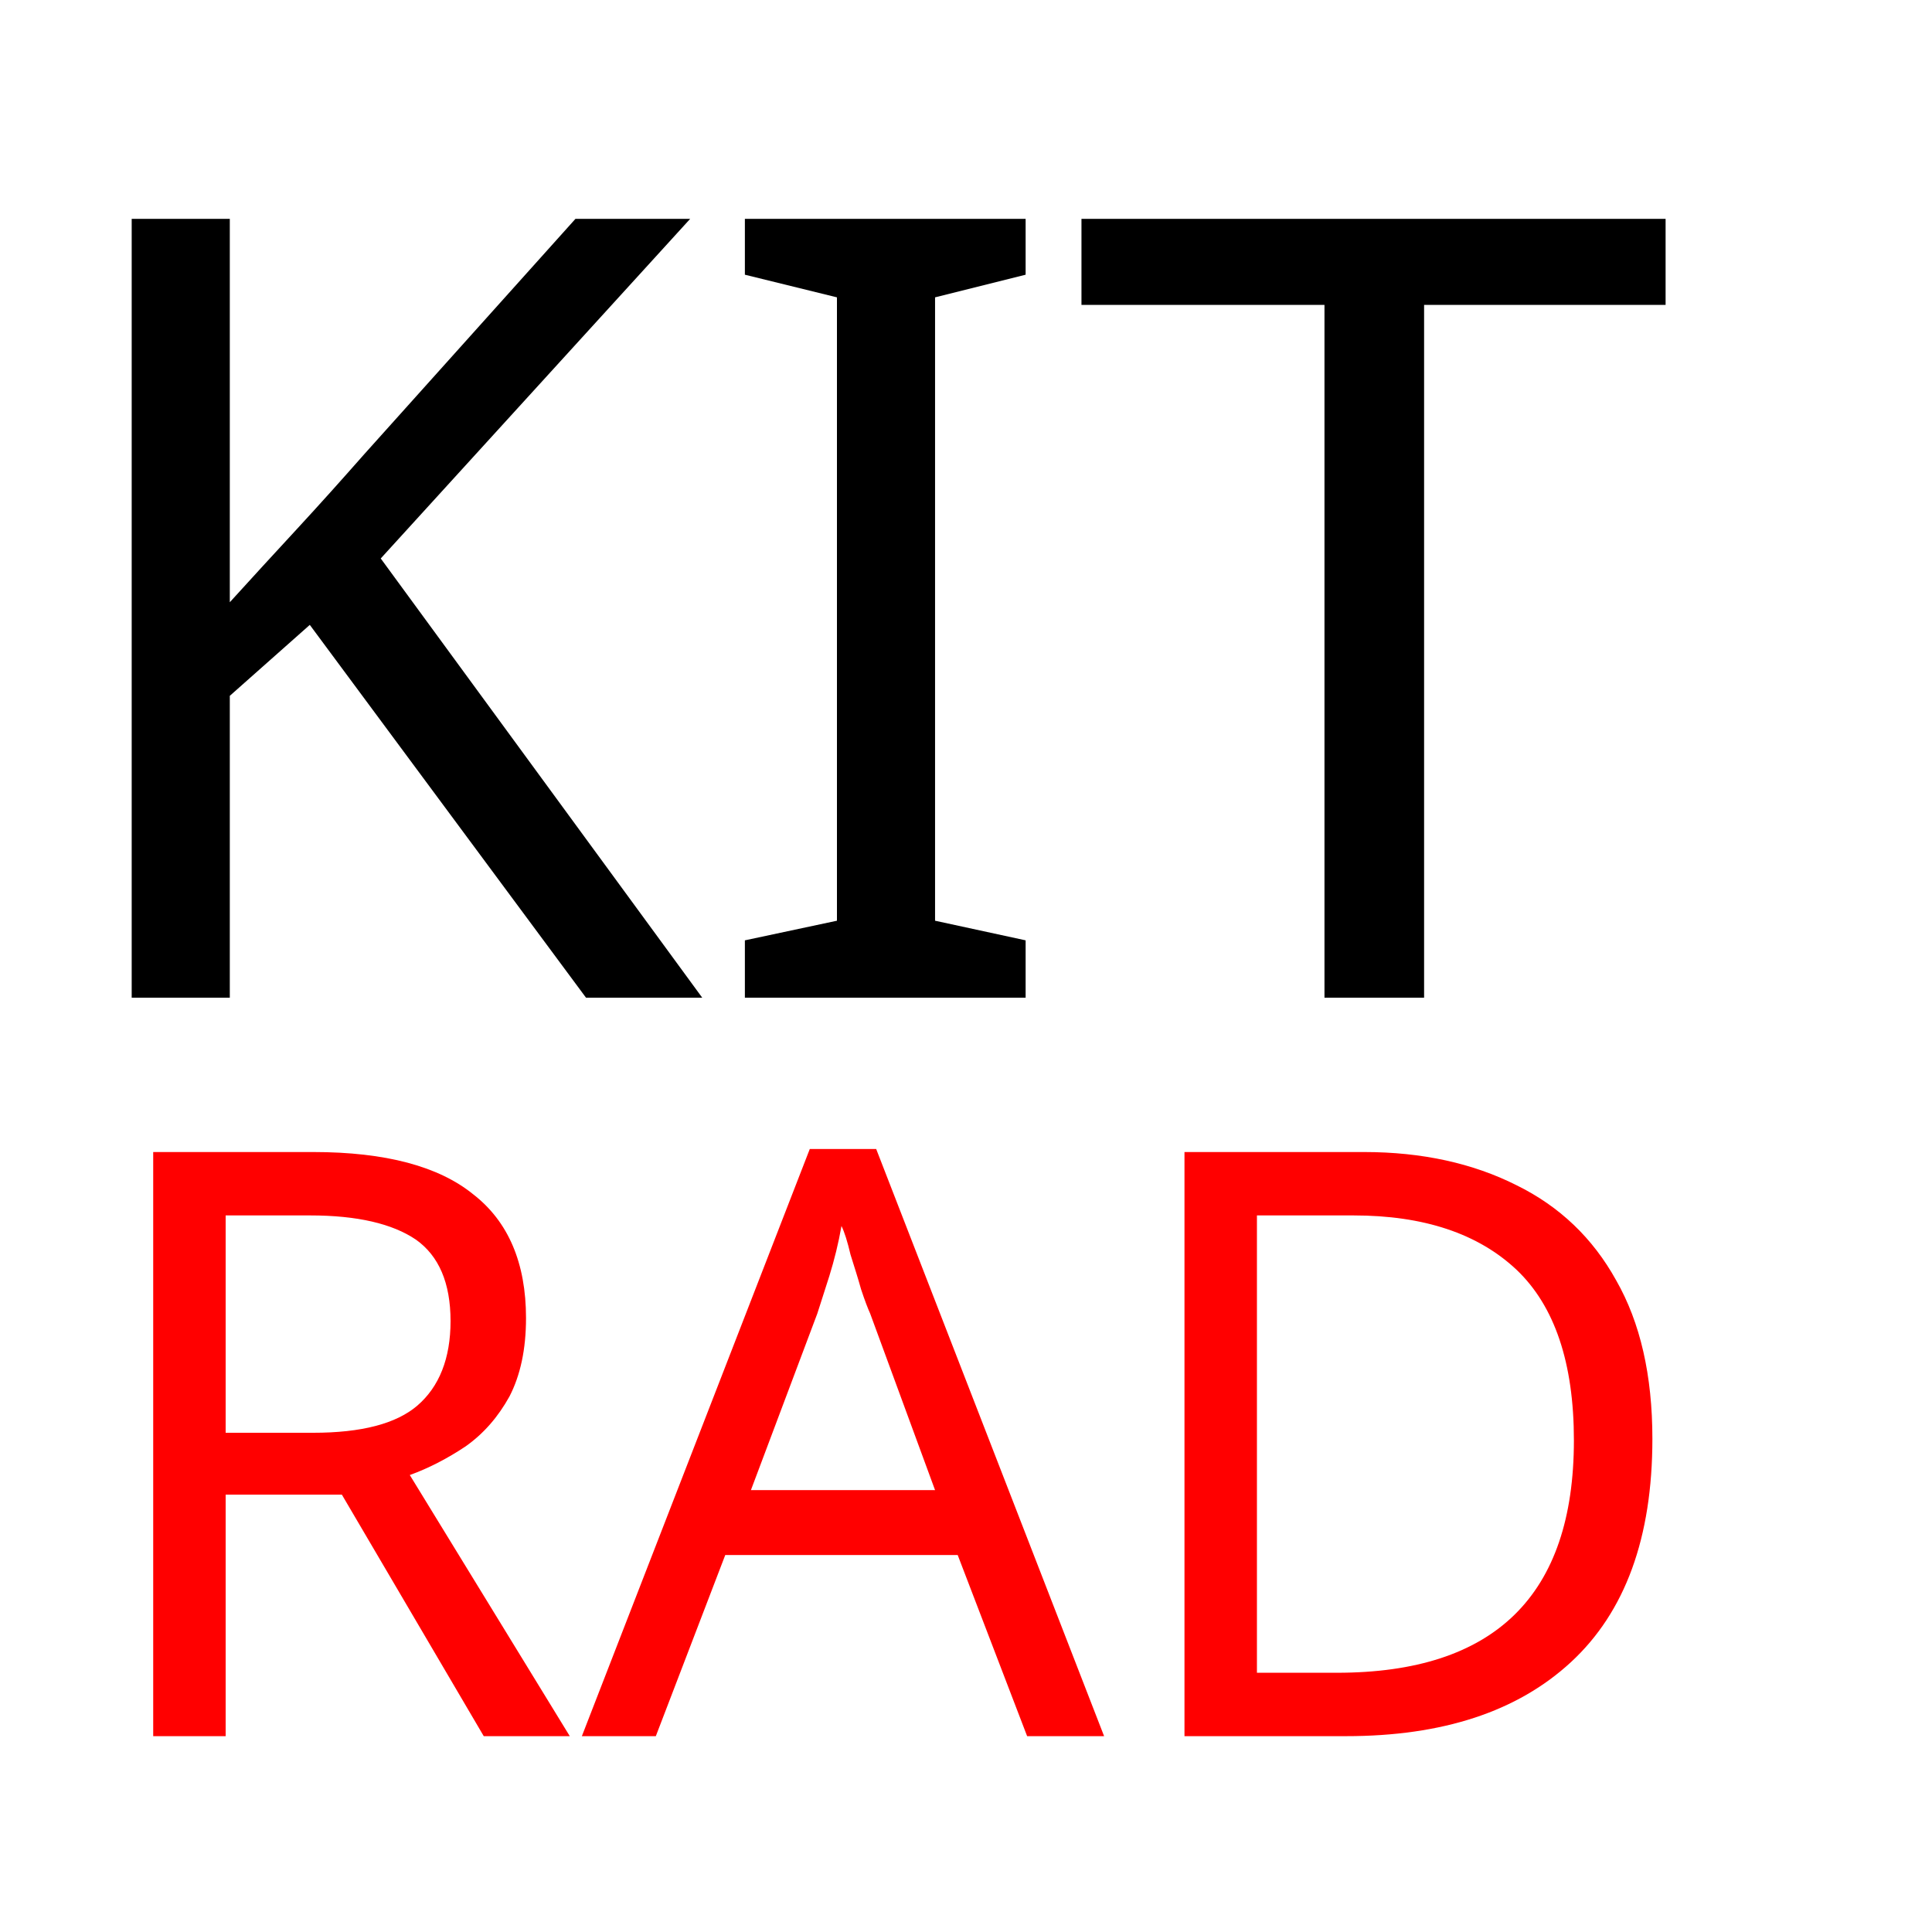
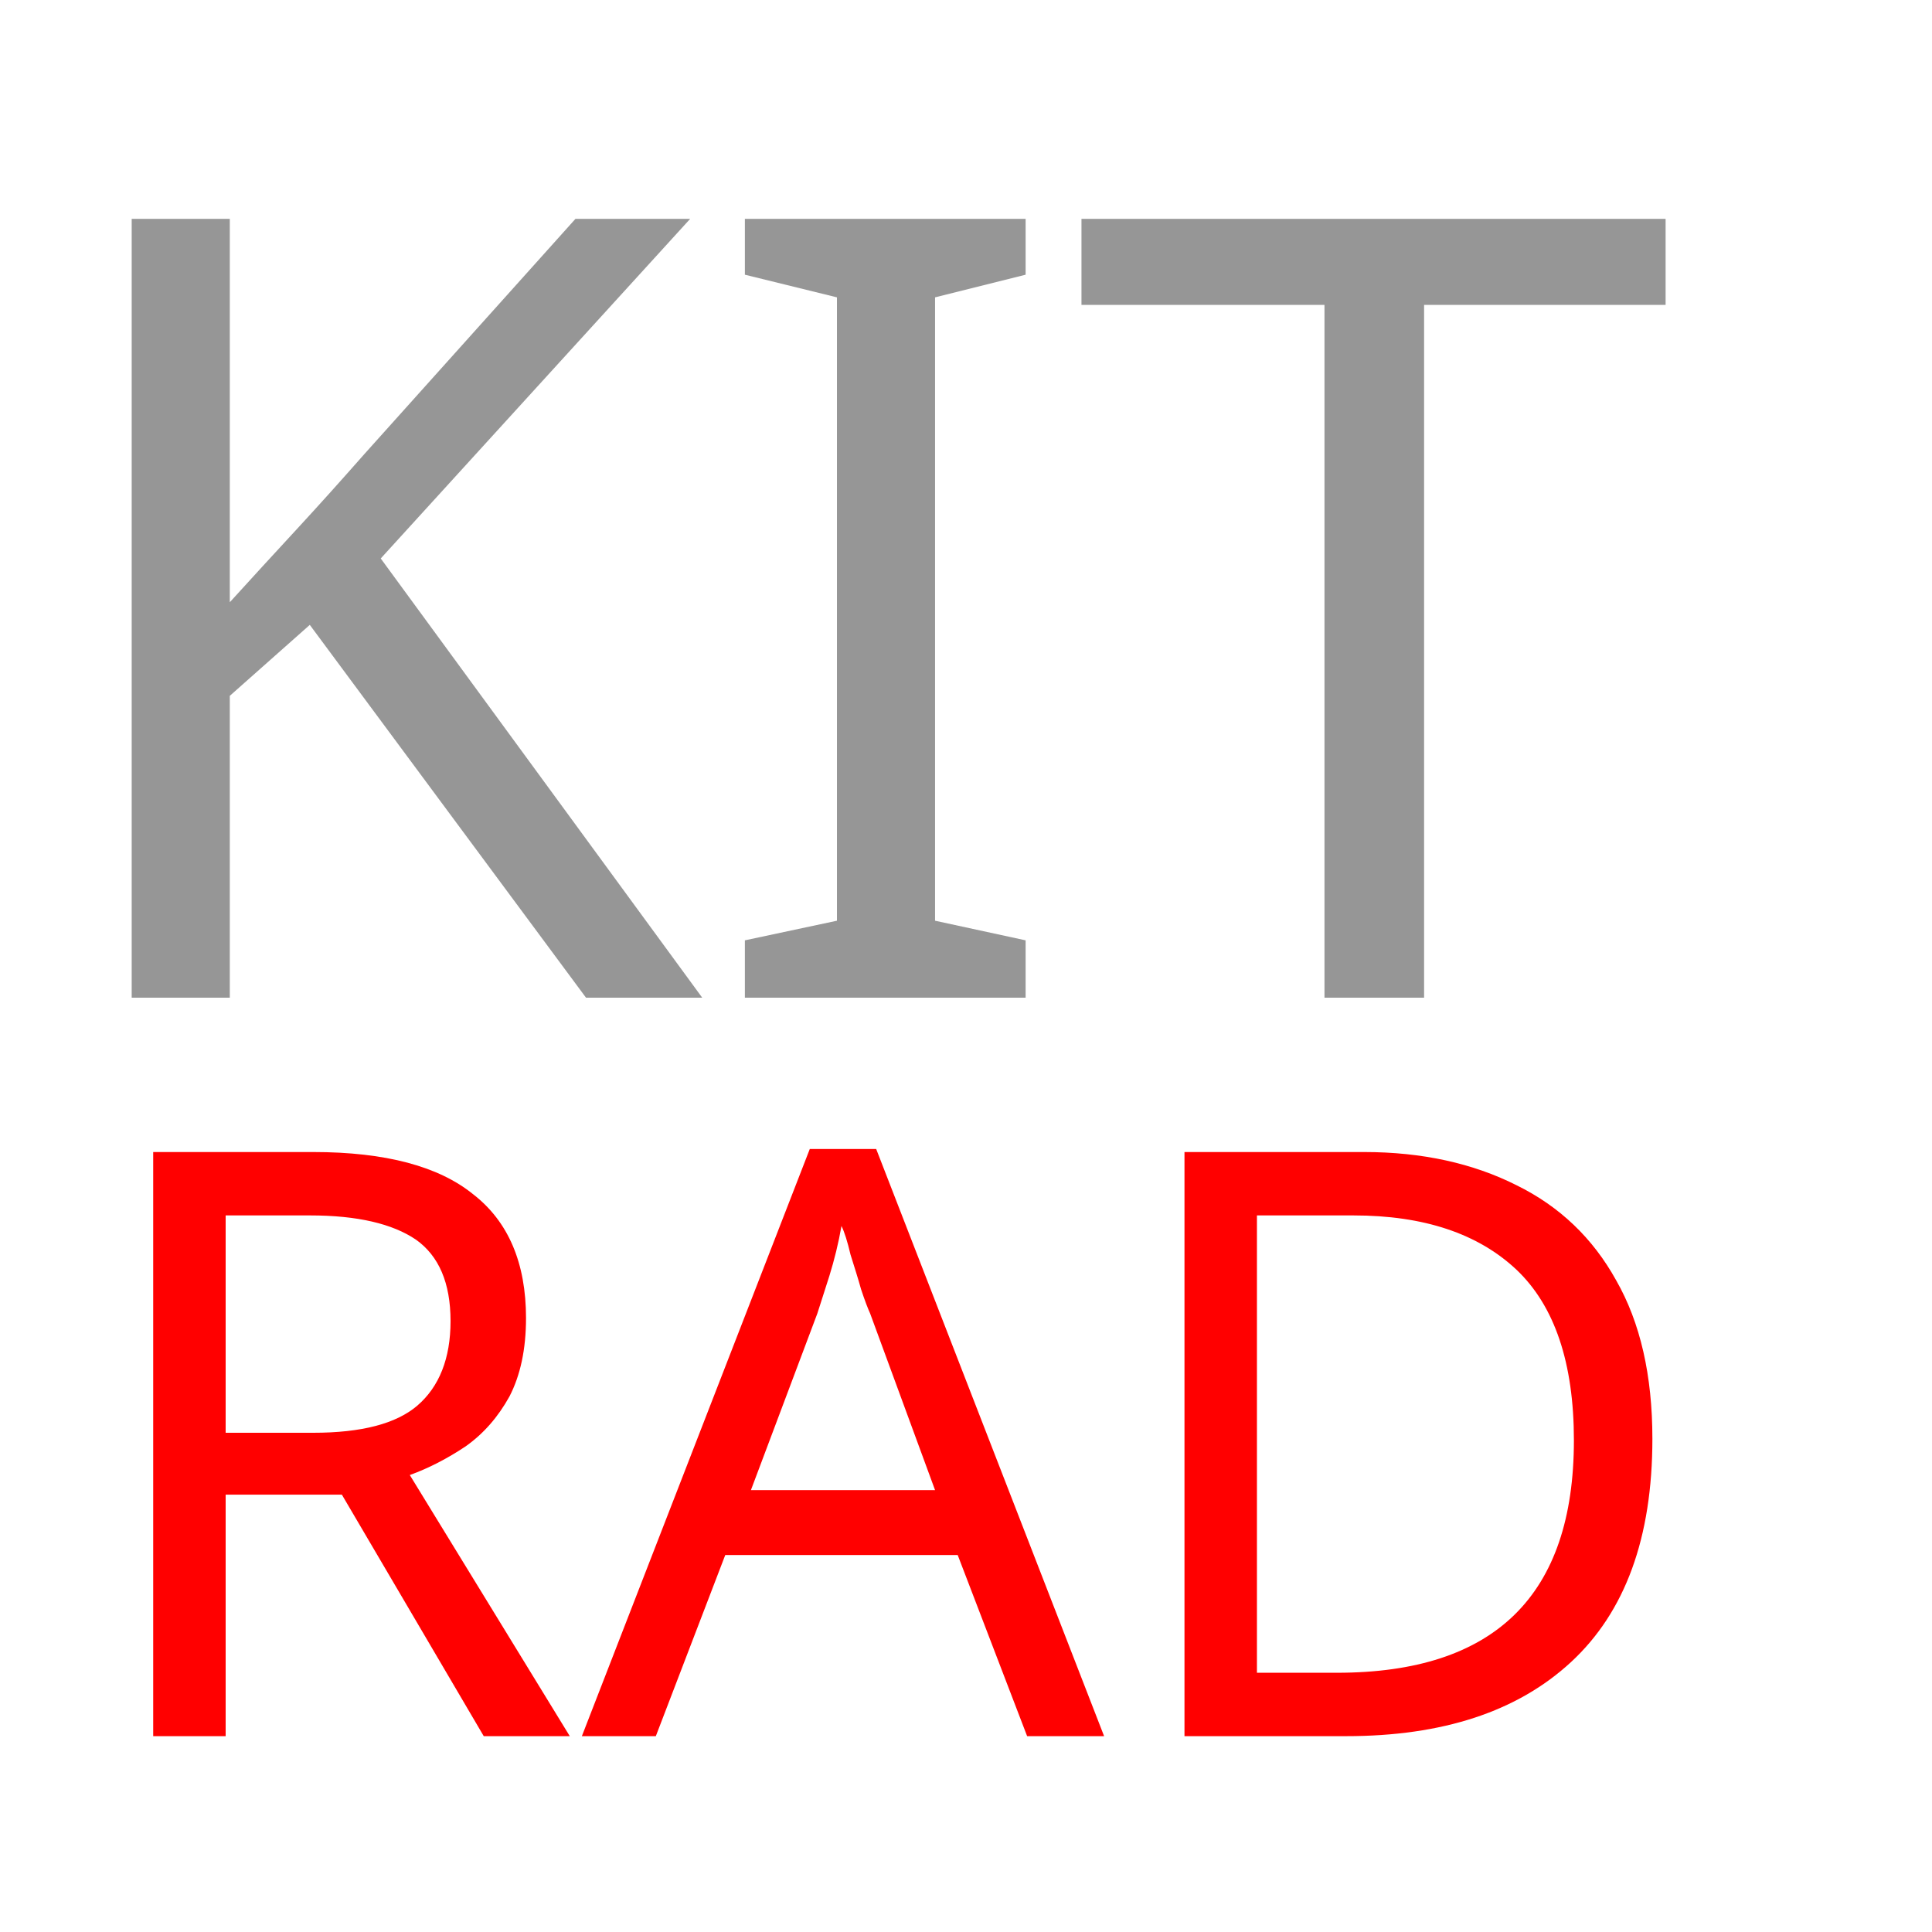
<svg xmlns="http://www.w3.org/2000/svg" width="20mm" height="20mm" viewBox="0 0 20 20" version="1.1" id="svg1">
  <defs id="defs1" />
  <g id="layer1">
    <text xml:space="preserve" style="font-size:8.467px;line-height:1;font-family:Arial;-inkscape-font-specification:Arial;writing-mode:lr-tb;direction:ltr;fill:#ff0000;stroke-width:2.646" x="0.758" y="17.973" id="text1">
      <tspan id="tspan1" style="font-style:normal;font-variant:normal;font-weight:normal;font-stretch:normal;font-size:8.467px;font-family:'Arial Rounded MT Bold';-inkscape-font-specification:'Arial Rounded MT Bold, ';stroke-width:2.646" x="0.758" y="17.973">RAD</tspan>
    </text>
-     <text xml:space="preserve" style="font-size:11.289px;line-height:1;font-family:Arial;-inkscape-font-specification:Arial;writing-mode:lr-tb;direction:ltr;fill:#ff0000;stroke-width:2.646" x="0.27" y="10.33" id="text1-5">
-       <tspan id="tspan1-2" style="font-style:normal;font-variant:normal;font-weight:normal;font-stretch:normal;font-size:11.289px;font-family:'Arial Rounded MT Bold';-inkscape-font-specification:'Arial Rounded MT Bold, ';fill:#000000;fill-opacity:1;stroke-width:2.646" x="0.27" y="10.33">KIT</tspan>
+     <text xml:space="preserve" style="font-size:11.289px;line-height:1;font-family:Arial;-inkscape-font-specification:Arial;writing-mode:lr-tb;direction:ltr;fill:#969696;stroke-width:2.646;fill-opacity:1" x="0.27" y="10.33" id="text1-5">
+       <tspan id="tspan1-2" style="font-style:normal;font-variant:normal;font-weight:normal;font-stretch:normal;font-size:11.289px;font-family:'Arial Rounded MT Bold';-inkscape-font-specification:'Arial Rounded MT Bold, ';fill:#969696;fill-opacity:1;stroke-width:2.646" x="0.27" y="10.33">KIT</tspan>
    </text>
  </g>
</svg>
